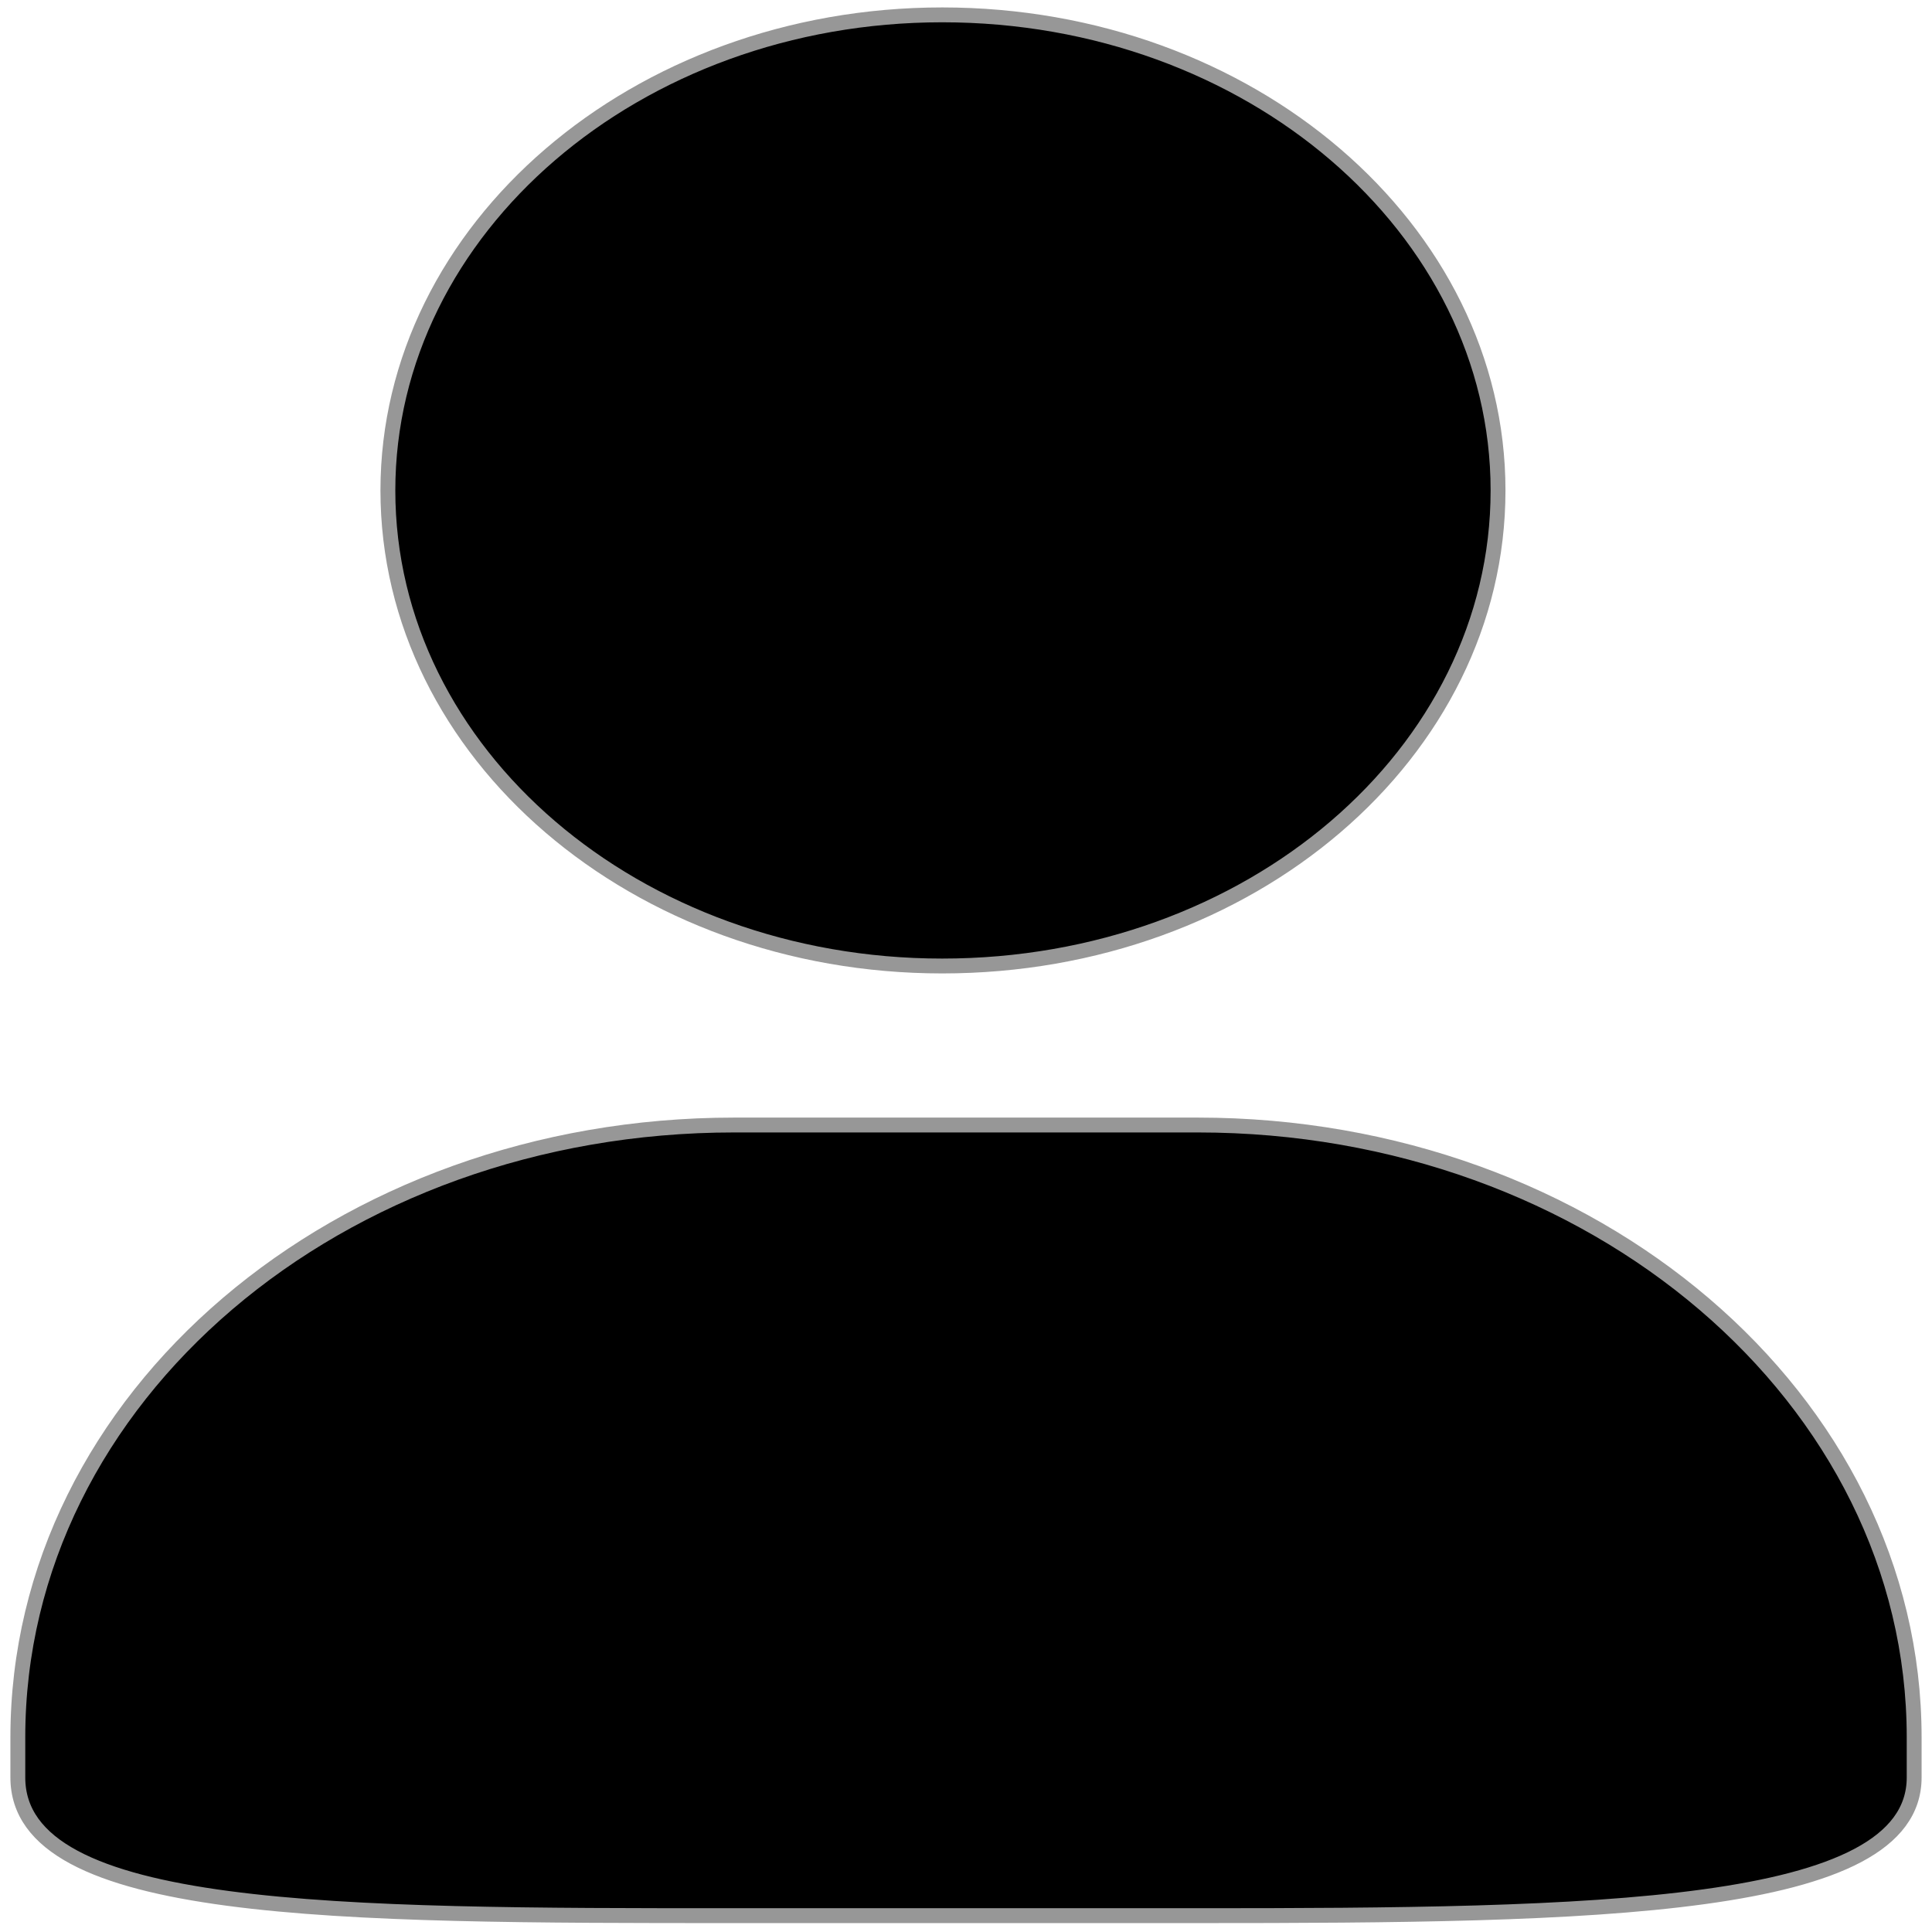
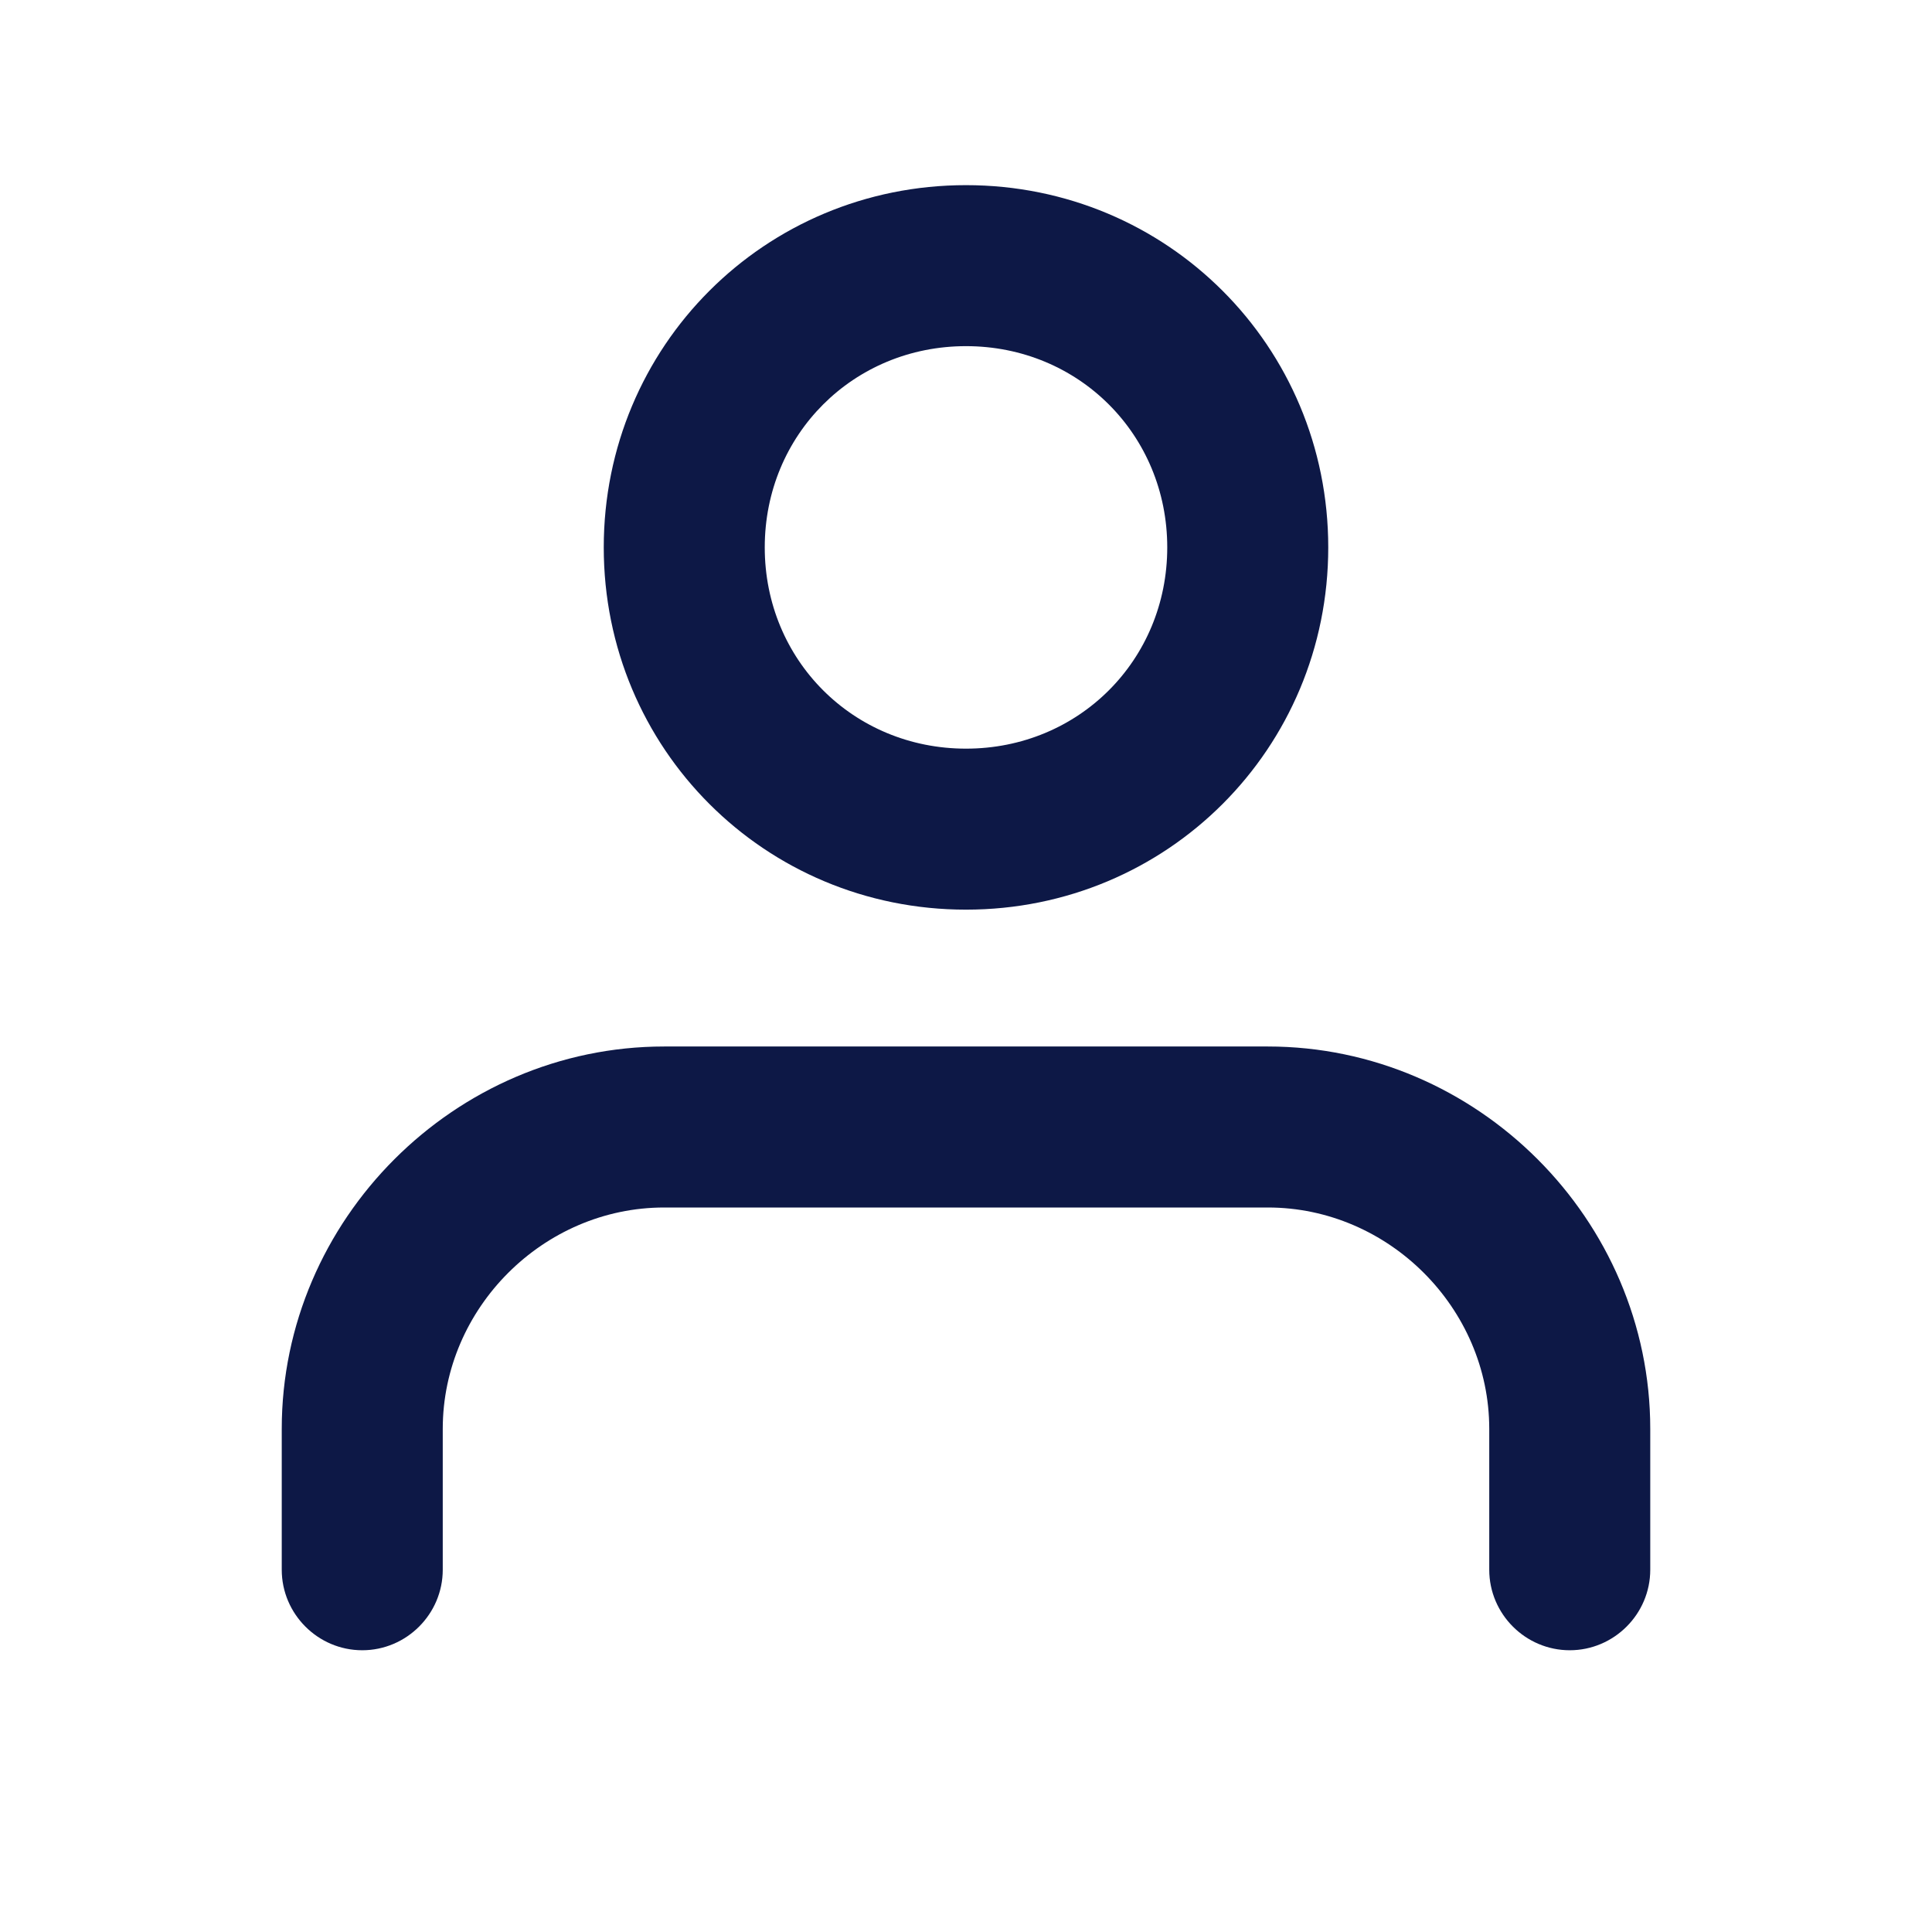
- <svg xmlns="http://www.w3.org/2000/svg" width="130" height="130">
-   <path d="M63.4 65c20.7 0 37.4-14.3 37.4-32 0-17.6-16.7-32-37.4-32-20.6 0-37.3 14.4-37.3 32 0 17.7 16.7 32 37.3 32zm17.2 10.7H49.4C22.8 75.7 1.2 94 1.2 116.9v2.7c0 9.3 21.6 9.3 48.2 9.3h31.2c26.6 0 48.2-.3 48.2-9.3v-2.7c0-22.8-21.6-41.2-48.2-41.2z" stroke="#979797" />
+ <svg xmlns="http://www.w3.org/2000/svg" t="1595300700149" class="icon" viewBox="0 0 1024 1024" version="1.1" p-id="2102" width="200" height="200">
+   <defs>
+     <style type="text/css" />
+   </defs>
+   <path d="M832 874.667c-23.467 0-42.667-19.2-42.667-42.667v-74.667c0-64-53.333-117.333-117.333-117.333h-320c-64 0-117.333 53.333-117.333 117.333V832c0 23.467-19.2 42.667-42.667 42.667s-42.667-19.2-42.667-42.667v-74.667c0-110.933 91.733-202.667 202.667-202.667h320c110.933 0 202.667 91.733 202.667 202.667V832c0 23.467-19.2 42.667-42.667 42.667zM512 482.133c-106.667 0-192-85.333-192-192s85.333-192 192-192 192 85.333 192 192-85.333 192-192 192z m0-298.667c-59.733 0-106.667 46.933-106.667 106.667s46.933 106.667 106.667 106.667 106.667-46.933 106.667-106.667-46.933-106.667-106.667-106.667z" p-id="2103" fill="#0D1846" />
</svg>
